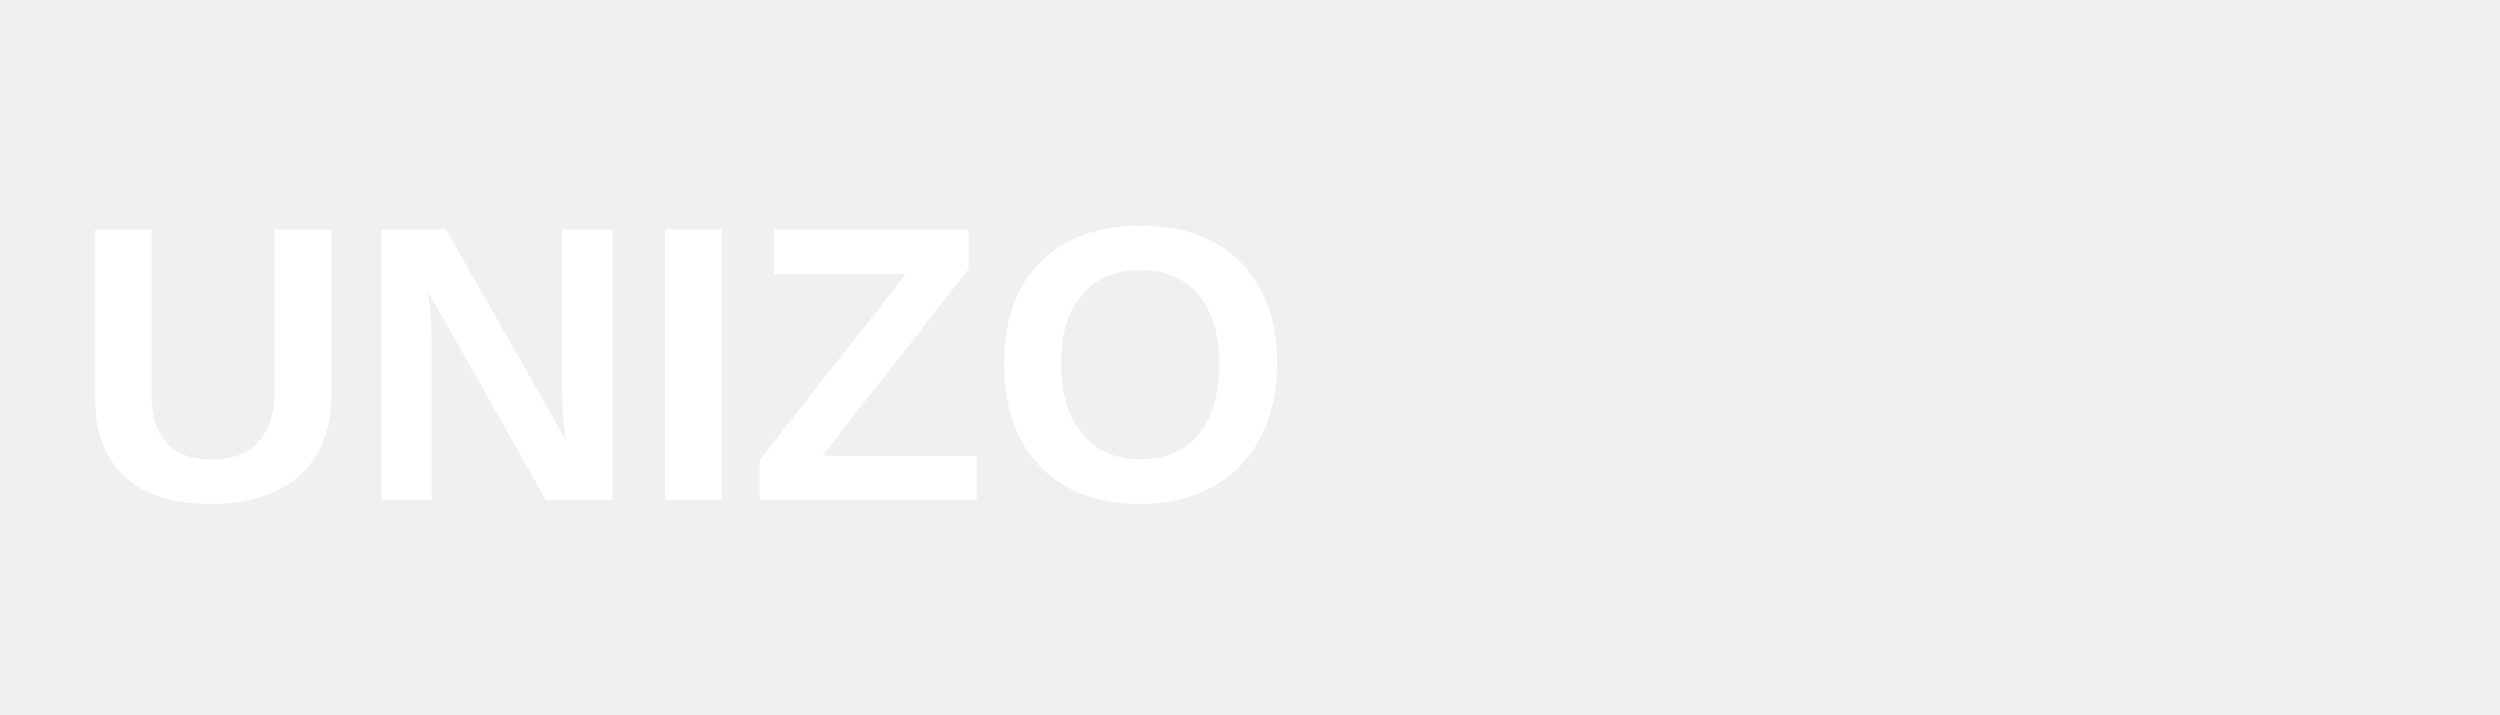
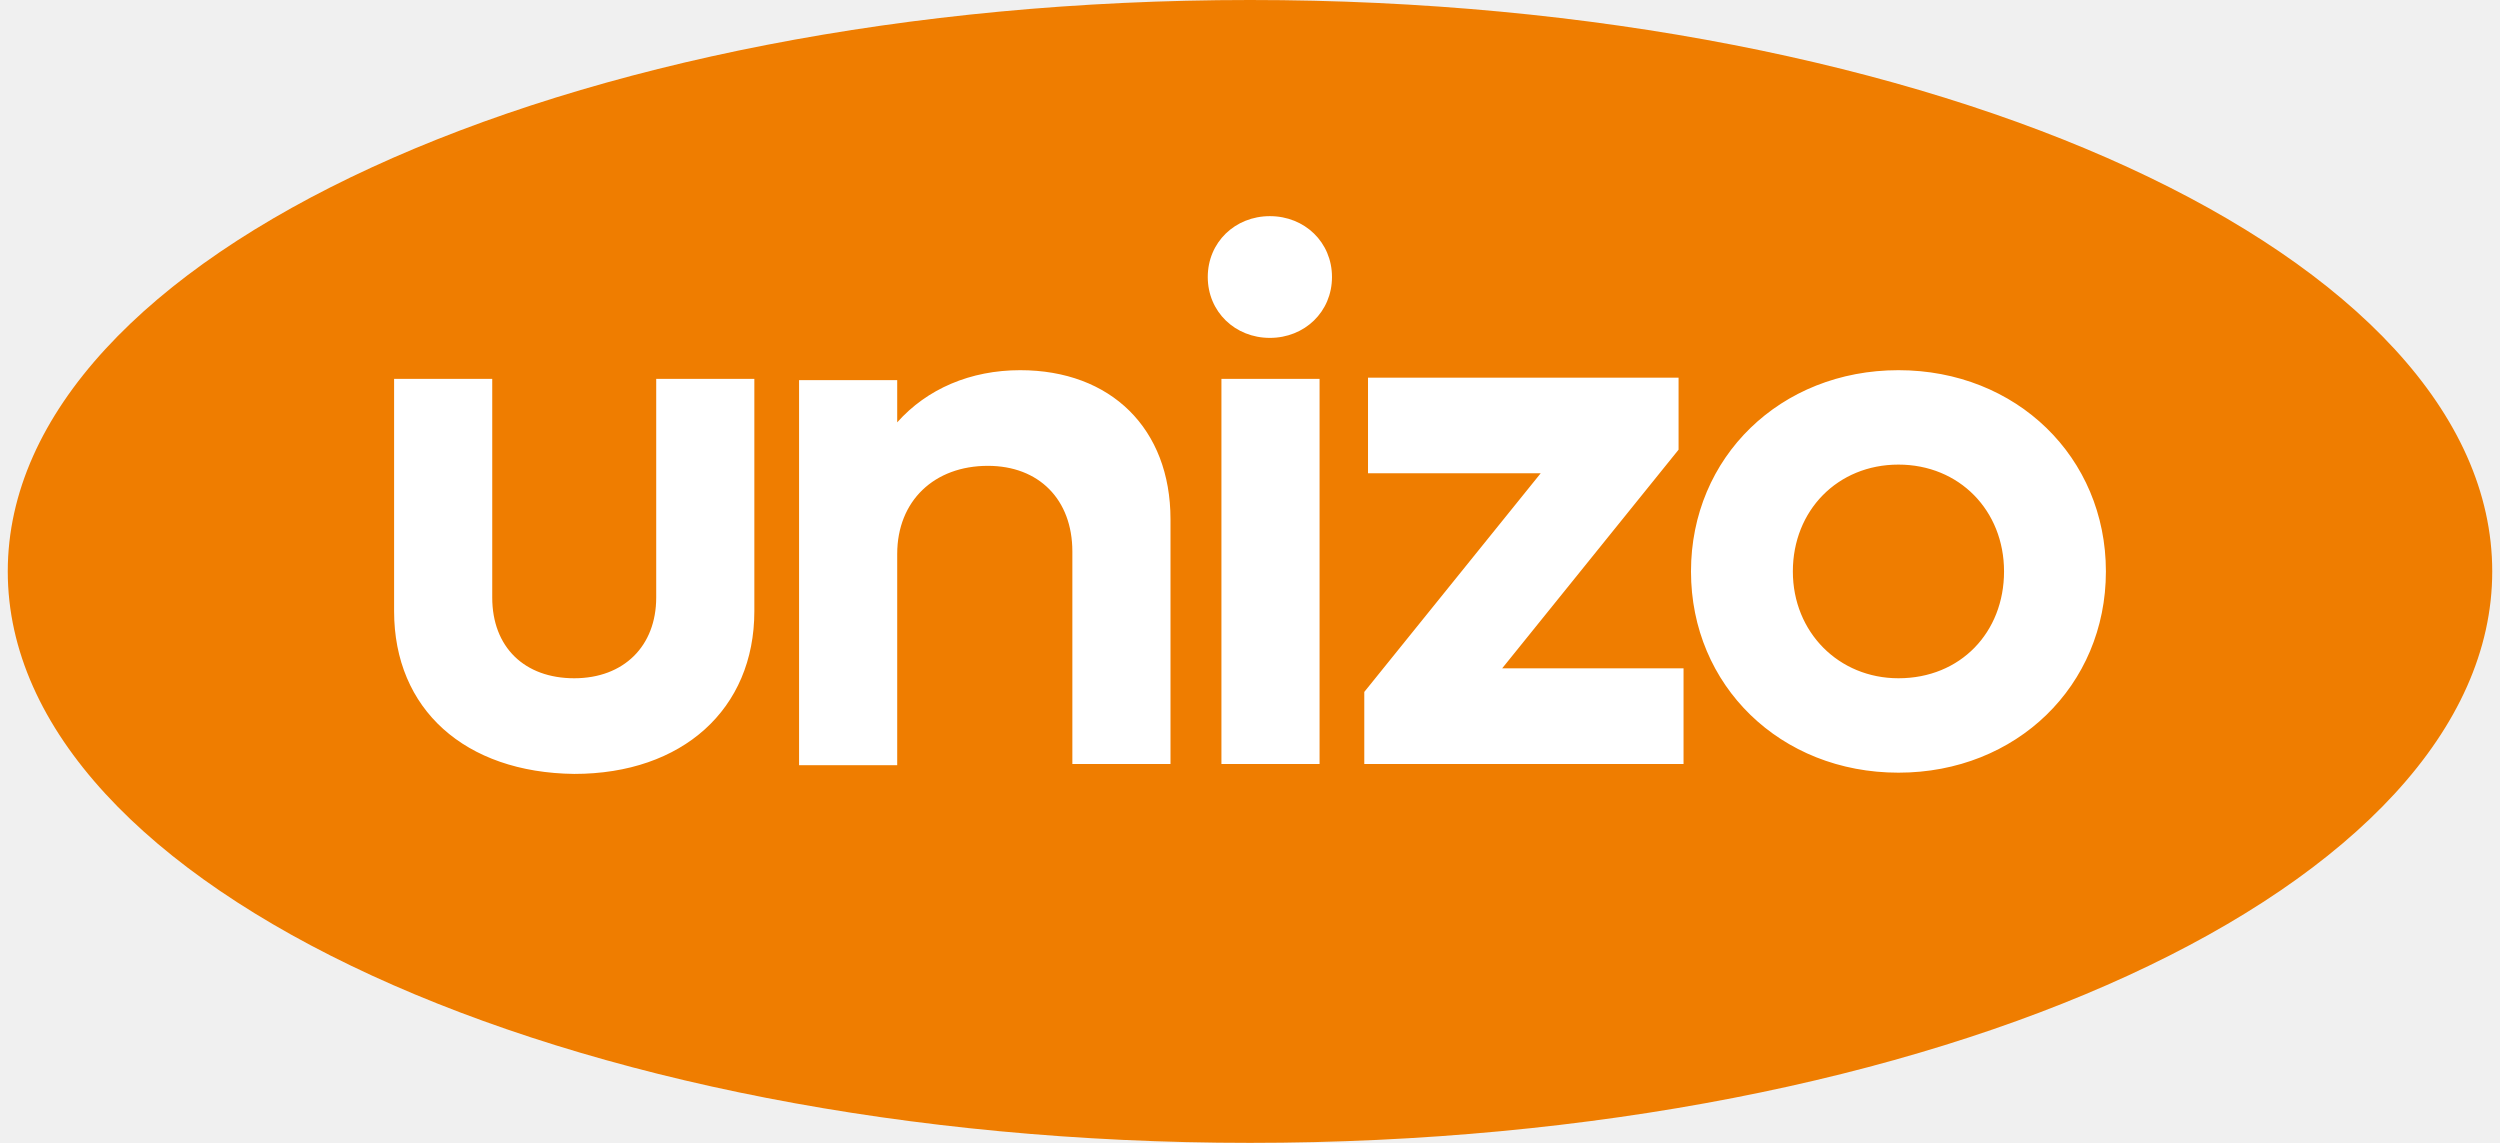
- <svg xmlns="http://www.w3.org/2000/svg" viewBox="0 0 140 40" width="140" height="40">
-   <text x="4" y="28" font-family="Arial, Helvetica, sans-serif" font-weight="700" font-size="22" fill="#FFFFFF">UNIZO</text>
+ <svg xmlns="http://www.w3.org/2000/svg" viewBox="0 0 200 92" width="140" height="64">
+   <path fill="#EF7D00" d="M100 92c55.2 0 100-20.6 100-46S155.2 0 100 0 0 20.6 0 46s44.8 46 100 46z" />
+   <path fill="#FFFFFF" d="M31.1 49.2V30.5H39v17.6c0 4 2.6 6.5 6.6 6.5 4 0 6.6-2.6 6.6-6.5V30.5h7.9v18.7c0 7.9-5.8 13.1-14.5 13.1-8.8-.1-14.5-5.2-14.5-13.1zm62.5-7.4v19.7h-7.9V44.4c0-4.2-2.7-6.9-6.8-6.9-4.3 0-7.3 2.8-7.3 7.1v17h-7.9v-31h7.9V34c2.4-2.7 5.9-4.2 9.9-4.2 7.3 0 12.1 4.7 12.1 12zm3-19.5c0-2.8 2.2-4.9 5-4.9s5 2.1 5 4.9-2.2 4.9-5 4.9-5-2.1-5-4.9zm1.1 8.2h7.9v31h-7.9v-31zm37.2 23.3v7.7h-25.7v-5.8l14.2-17.6h-13.9v-7.7h25v5.8l-14.2 17.6h14.6zm.6-7.8c0-9.2 7.2-16.2 16.7-16.2s16.7 7 16.7 16.2-7.2 16.2-16.7 16.2-16.7-7-16.7-16.2zm25.2 0c0-4.9-3.6-8.6-8.5-8.6s-8.5 3.7-8.5 8.6c0 4.9 3.7 8.6 8.5 8.6 5 0 8.5-3.7 8.5-8.6z" />
</svg>
